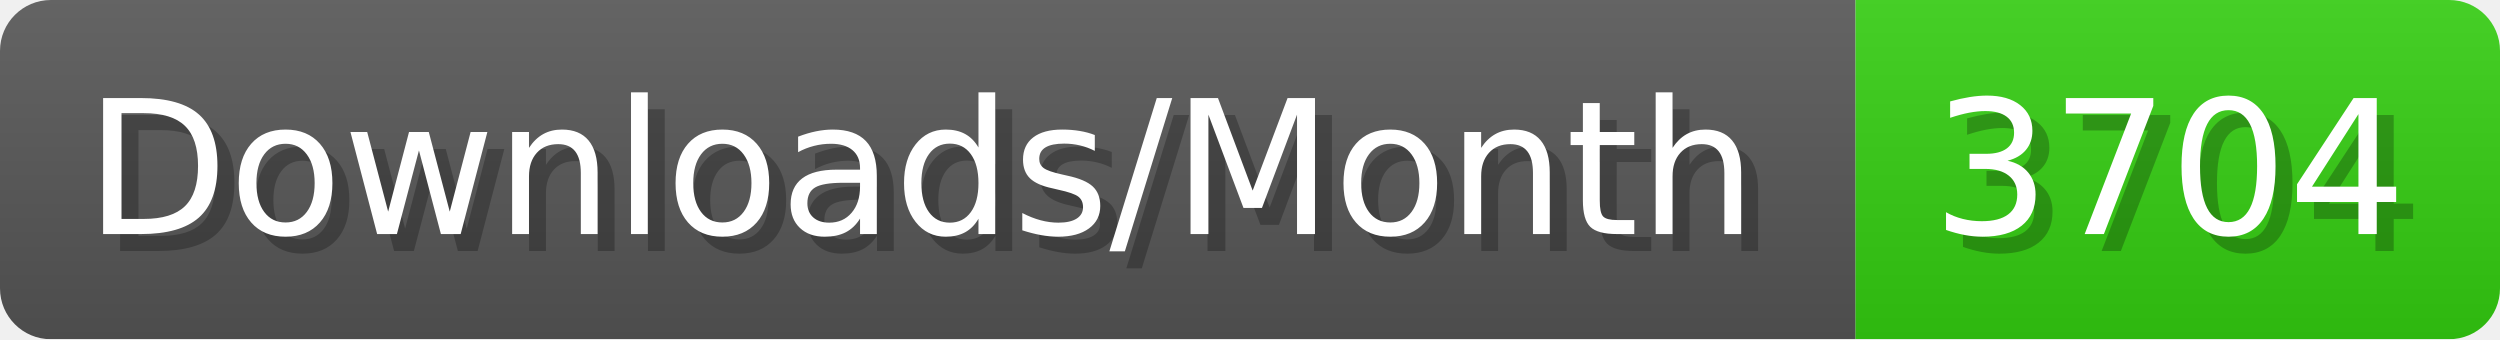
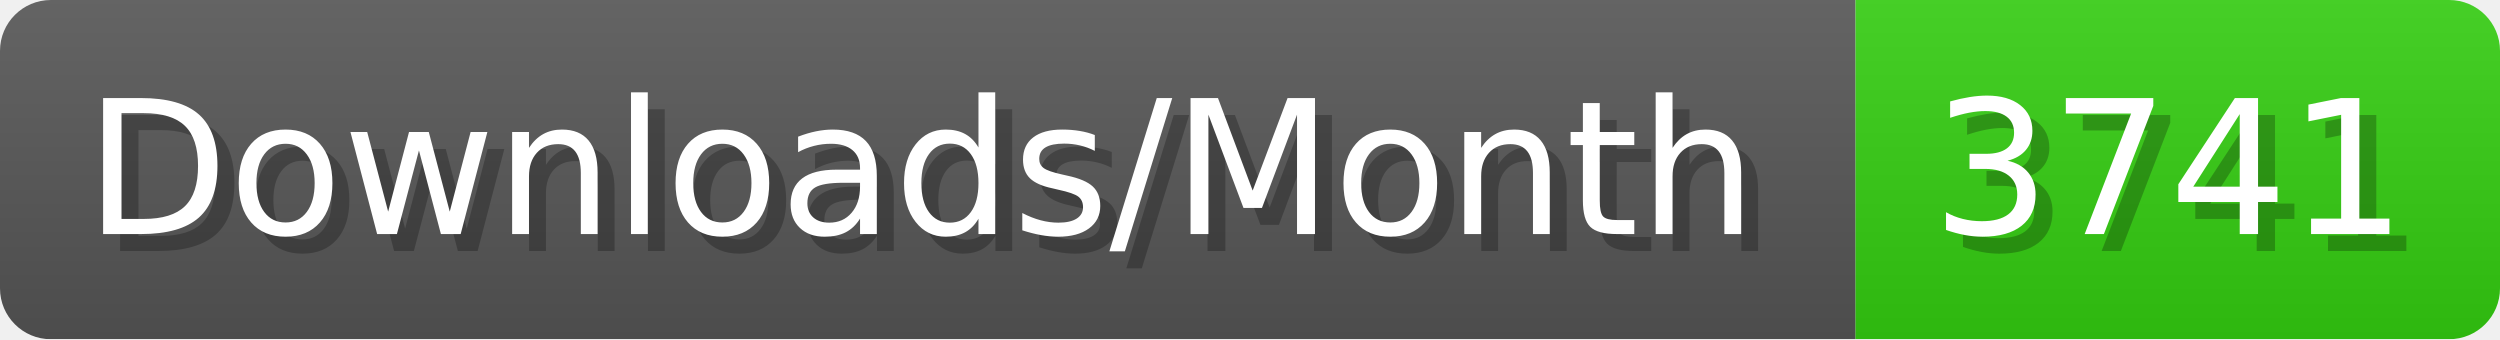
- <svg xmlns="http://www.w3.org/2000/svg" width="147.4" height="20" viewBox="0 0 1474 200" role="img" aria-label="Downloads/Month: 3704">
+ <svg xmlns="http://www.w3.org/2000/svg" width="147.4" height="20" viewBox="0 0 1474 200" role="img" aria-label="Downloads/Month: 3741">
  <linearGradient id="YlXUI" x2="0" y2="100%">
    <stop offset="0" stop-opacity=".1" stop-color="#EEE" />
    <stop offset="1" stop-opacity=".1" />
  </linearGradient>
  <mask id="JHhop">
    <rect width="1474" height="200" rx="30" fill="#FFF" />
  </mask>
  <g mask="url(#JHhop)">
    <rect width="1094" height="200" fill="#555" />
    <rect width="380" height="200" fill="#3C1" x="1094" />
    <rect width="1474" height="200" fill="url(#YlXUI)" />
  </g>
  <g aria-hidden="true" fill="#fff" text-anchor="start" font-family="Verdana,DejaVu Sans,sans-serif" font-size="110">
    <text x="60" y="148" textLength="994" fill="#000" opacity="0.25">Downloads/Month</text>
    <text x="50" y="138" textLength="994">Downloads/Month</text>
-     <text x="1149" y="148" textLength="280" fill="#000" opacity="0.25">3704</text>
-     <text x="1139" y="138" textLength="280">3704</text>
+     <text x="1149" y="148" textLength="280" fill="#000" opacity="0.25">3741</text>
+     <text x="1139" y="138" textLength="280">3741</text>
  </g>
</svg>
